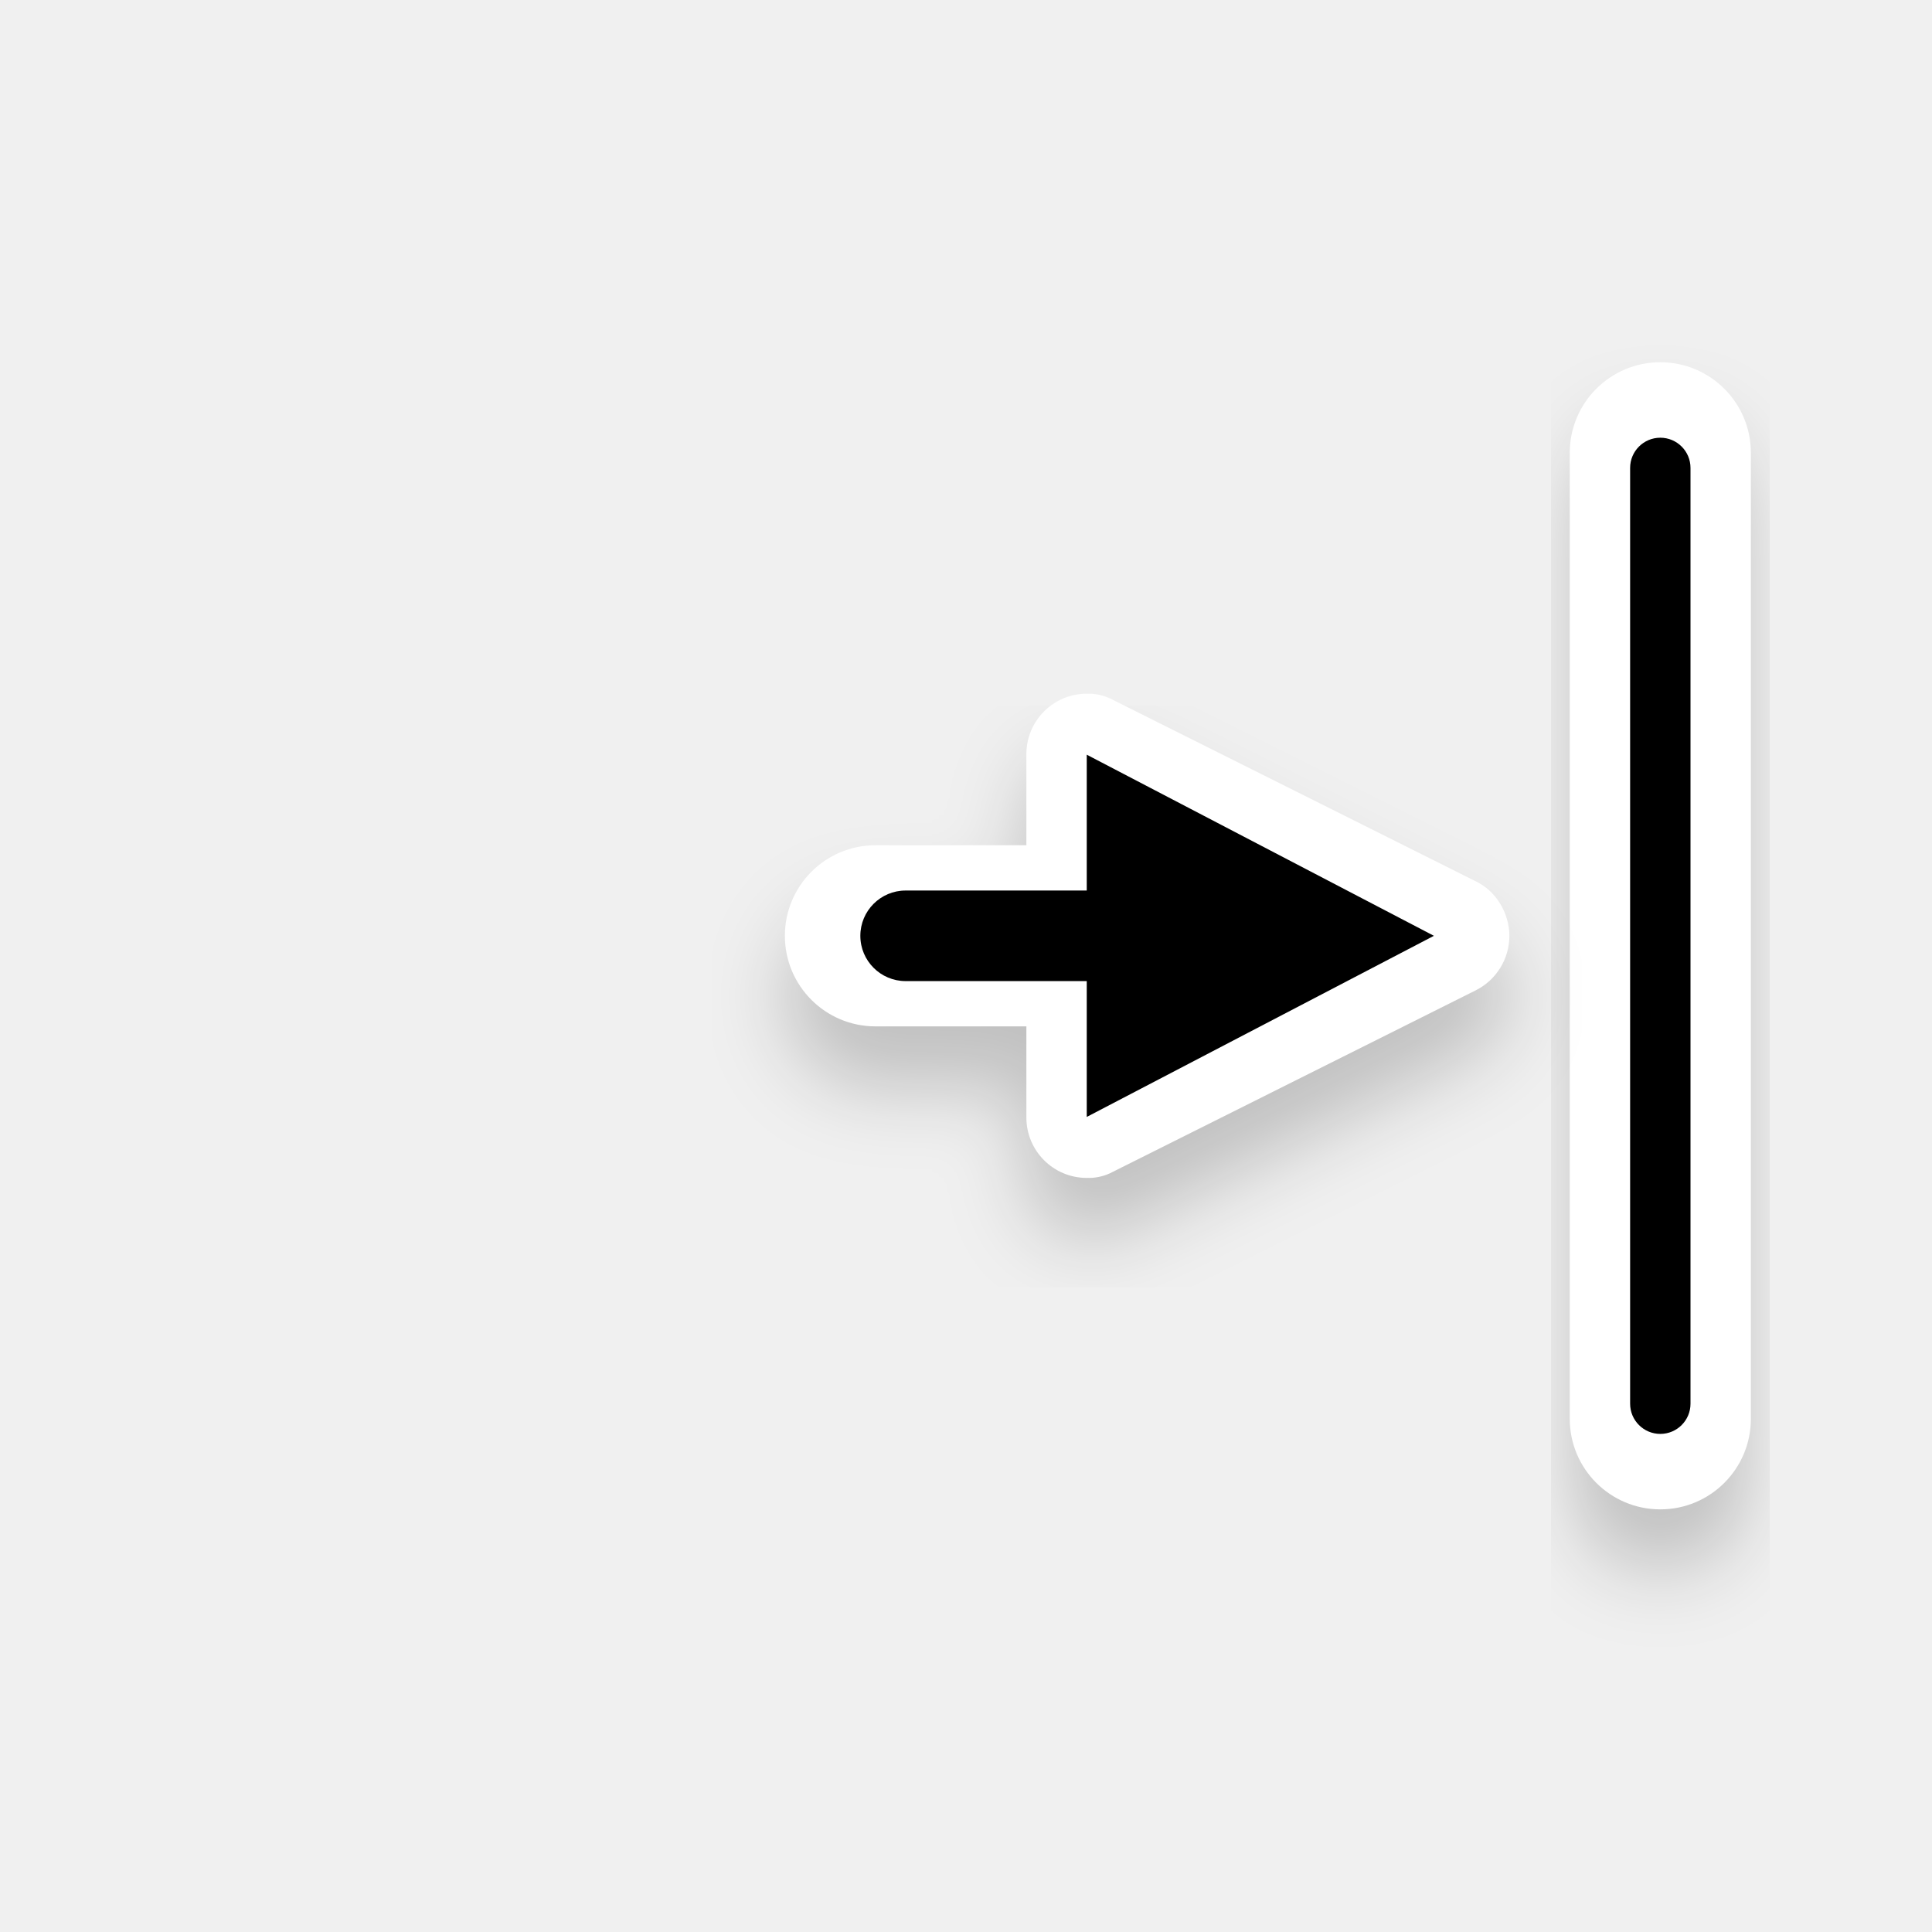
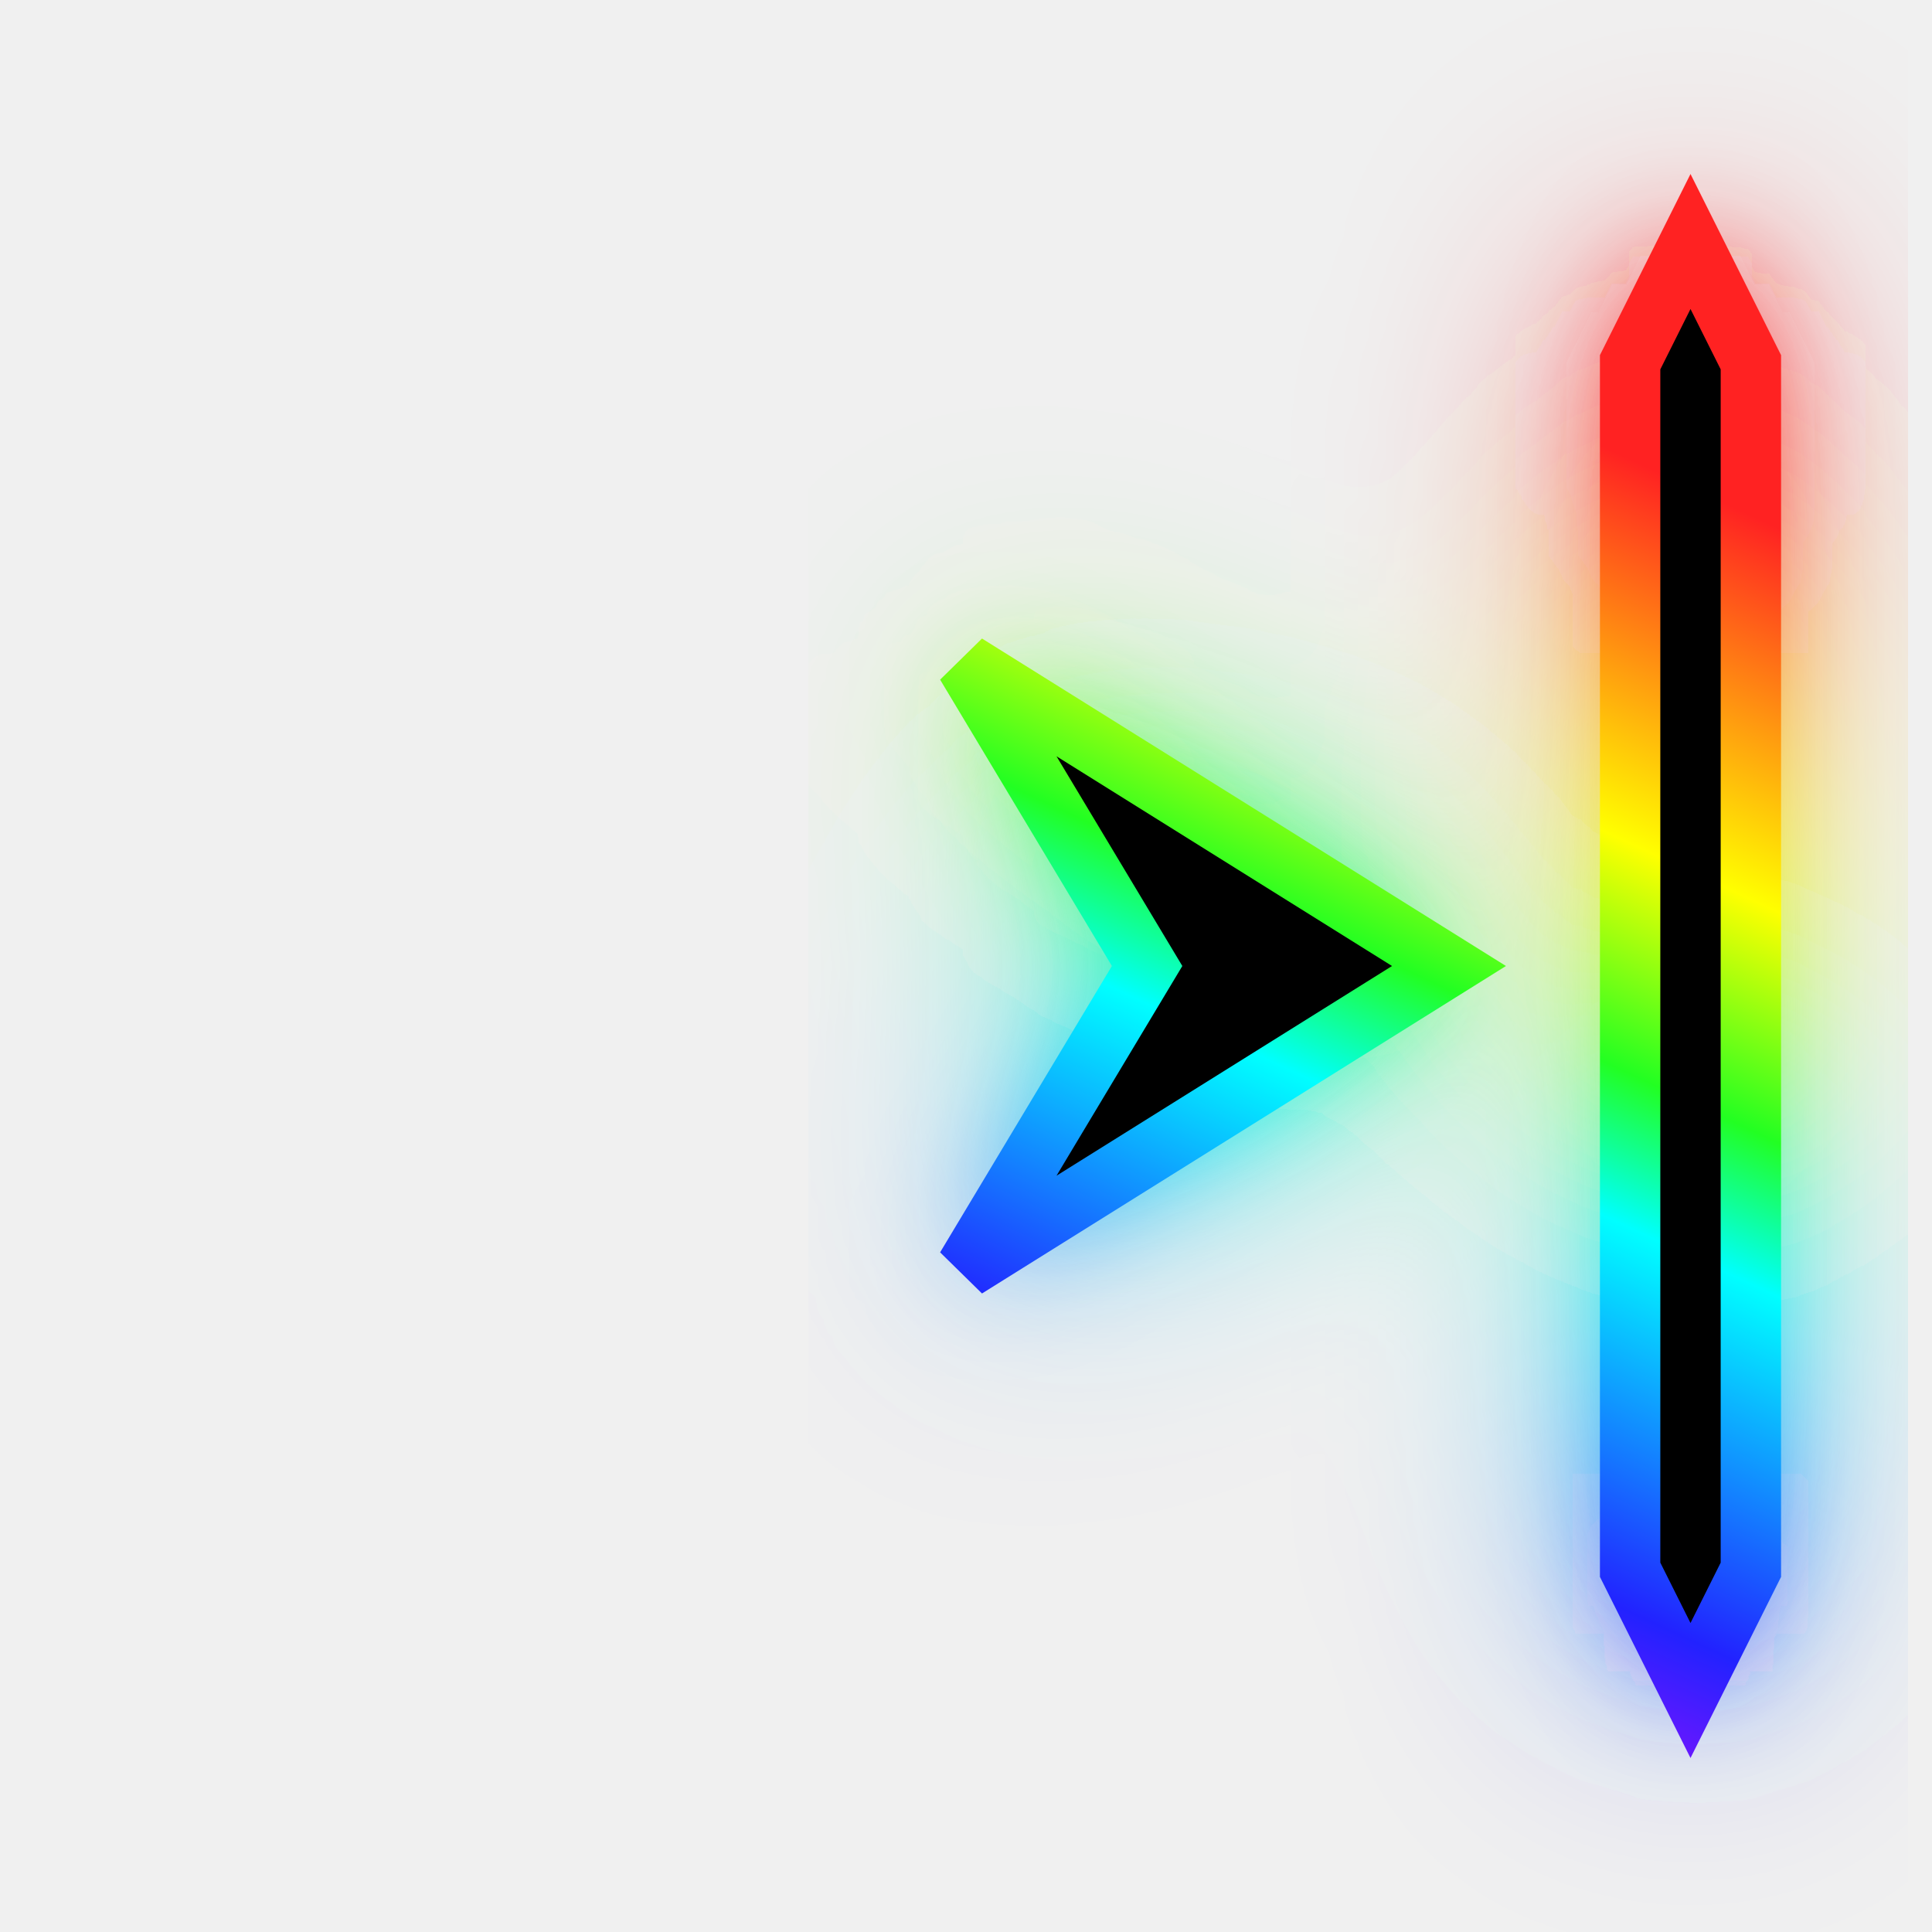
- <svg xmlns="http://www.w3.org/2000/svg" id="svg11024" height="32" width="32">
-   <filter id="filter7078" color-interpolation-filters="sRGB">
-     <feGaussianBlur id="feGaussianBlur7080" stdDeviation=".657" />
-   </filter>
-   <g id="g58843" transform="matrix(0 1 -1 0 1023.362 -125)">
-     <path id="path62798" d="m133.5 994.362a1.5 1.5 0 1 0 0 3h16a1.5 1.5 0 1 0 0-3z" filter="url(#filter7078)" opacity=".2" />
-     <g transform="rotate(-90)">
-       <path id="path58839" d="m-994.362 132.5a1.5 1.5 0 1 0 -3 0v16a1.5 1.5 0 1 0 3 0z" fill="#fff" />
-       <path id="path58841" d="m-995.362 132.75a.5.5 0 0 0 -1 0v15.5a.5.5 0 0 0 1 0z" />
-     </g>
-   </g>
-   <g id="g58849" transform="matrix(0 1 -1 0 1026.406 -25)">
-     <path id="path61810" d="m41.5 1001.406c-.373 0-.746.22-.906.563l-3.028 6.054a.85.85 0 0 0 -.076.383 1 1 0 0 0 1 1h1.51v2.5a1.5 1.5 0 0 0 3 0v-2.5h1.51a1 1 0 0 0 1-1 .85.85 0 0 0 -.076-.383l-3.028-6.054a1.01 1.01 0 0 0 -.906-.563" filter="url(#filter7078)" opacity=".2" />
-     <path id="path58845" d="m40.5 1001.406c-.373 0-.746.22-.906.563l-3.027 6.054a.85.85 0 0 0 -.077.383 1 1 0 0 0 1 1h1.51v2.5a1.5 1.5 0 0 0 3 0v-2.5h1.51a1 1 0 0 0 1-1 .85.85 0 0 0 -.076-.383l-3.028-6.054a1.01 1.01 0 0 0 -.906-.563" fill="#fff" />
-     <path id="path58847" d="m40.5 1002.656-3 5.75h2.25v3a.75.75 0 0 0 .75.75.75.75 0 0 0 .75-.75v-3h2.25z" />
-   </g>
-   <path id="hotspot" d="m-28.5-16.5h1v1h-1z" display="none" fill="#333" stroke-width="1.076" transform="scale(-1)" />
+ <svg xmlns="http://www.w3.org/2000/svg" width="32" height="32" viewBox="0 0 32 32">
+   <defs>
+     <linearGradient id="gradient" x1="0.25" y1="0" x2="0" y2="1">
+       <stop offset="0%" stop-color="#f22" />
+       <stop offset="25%" stop-color="#ff0" />
+       <stop offset="40%" stop-color="#2f2" />
+       <stop offset="50%" stop-color="#0ff" />
+       <stop offset="75%" stop-color="#22f" />
+       <stop offset="100%" stop-color="#f0f" />
+     </linearGradient>
+     <filter id="glow" x="-20%" y="-20%" width="140%" height="140%">
+       <feGaussianBlur stdDeviation="1" result="blur1" />
+       <feGaussianBlur stdDeviation="2" result="blur2" />
+       <feMerge>
+         <feMergeNode in="blur1" />
+         <feMergeNode in="blur2" />
+         <feMergeNode in="SourceGraphic" />
+       </feMerge>
+     </filter>
+   </defs>
+   <path d="         M 24 16         l -8 -5         l 3 5         l -3 5         z         M 28 4         l -1 2         v 20         l 1 2         l 1 -2         v -20         z         " fill="url(#gradient)" stroke="none" style="filter: url(#glow)" />
+   <path d="         M 24 16         l -8 -5         l 3 5         l -3 5         z         M 28 4         l -1 2         v 20         l 1 2         l 1 -2         v -20         z          " fill="#000" stroke="url(#gradient)" stroke-width="1" />
</svg>
